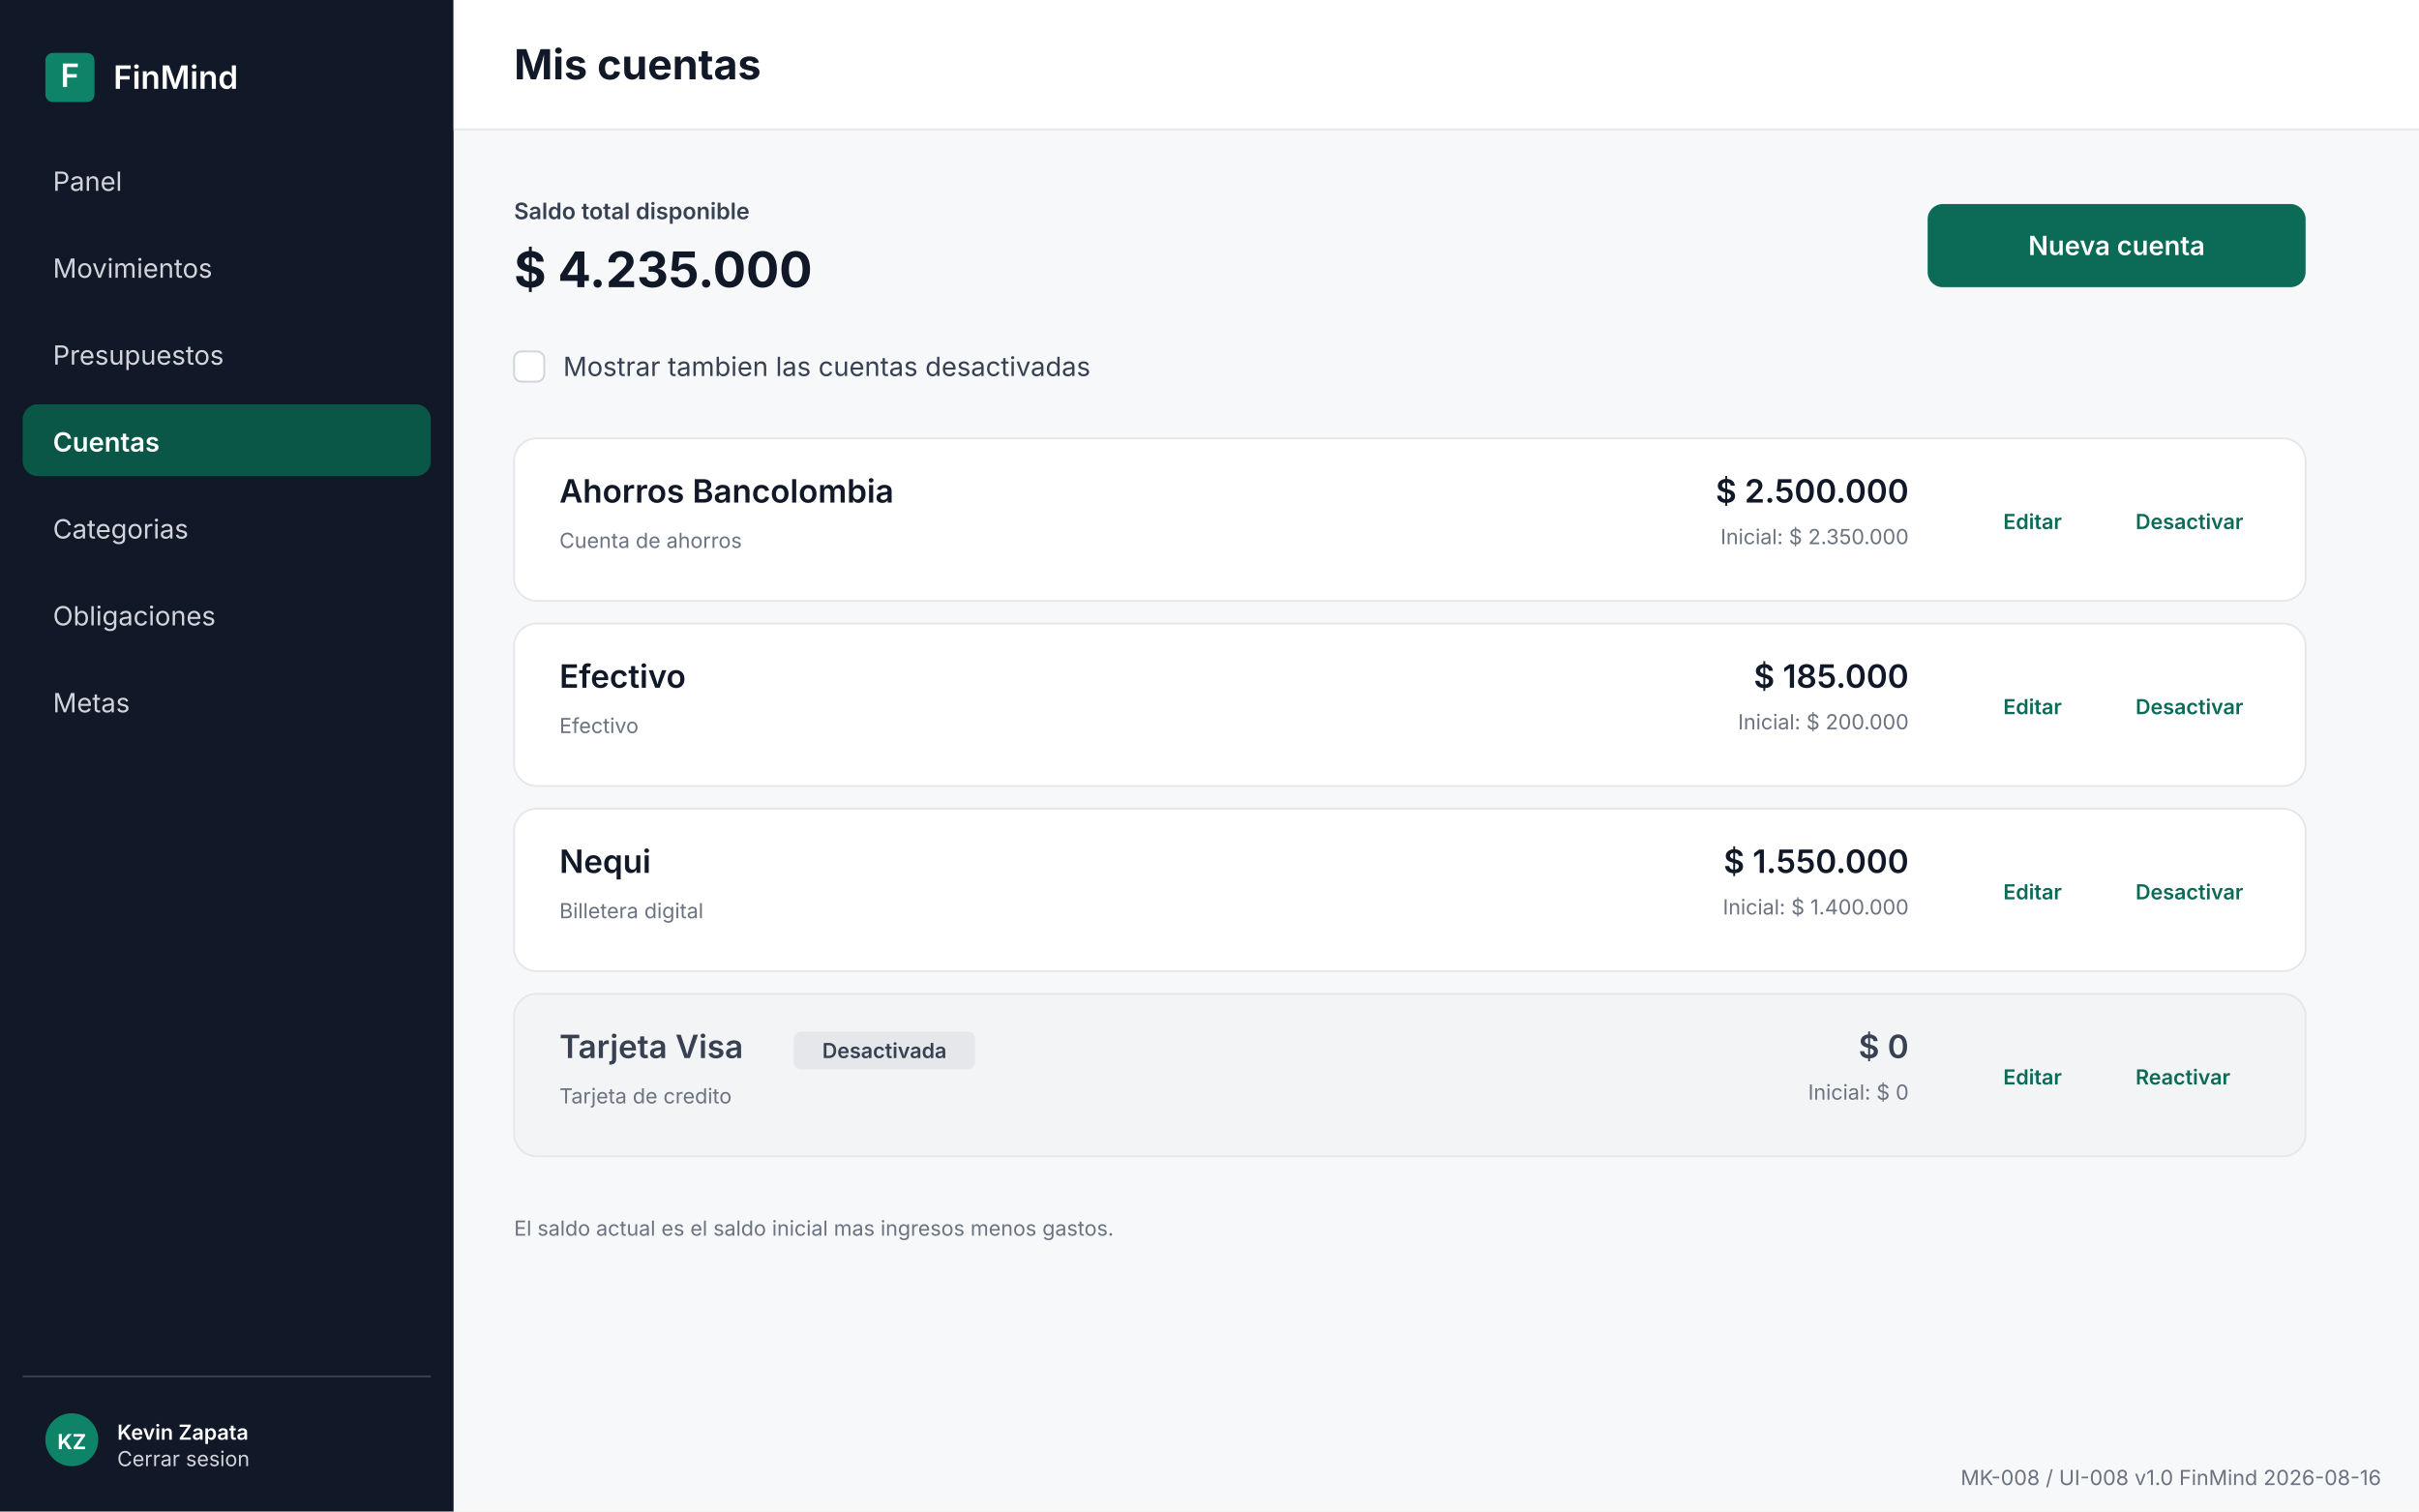
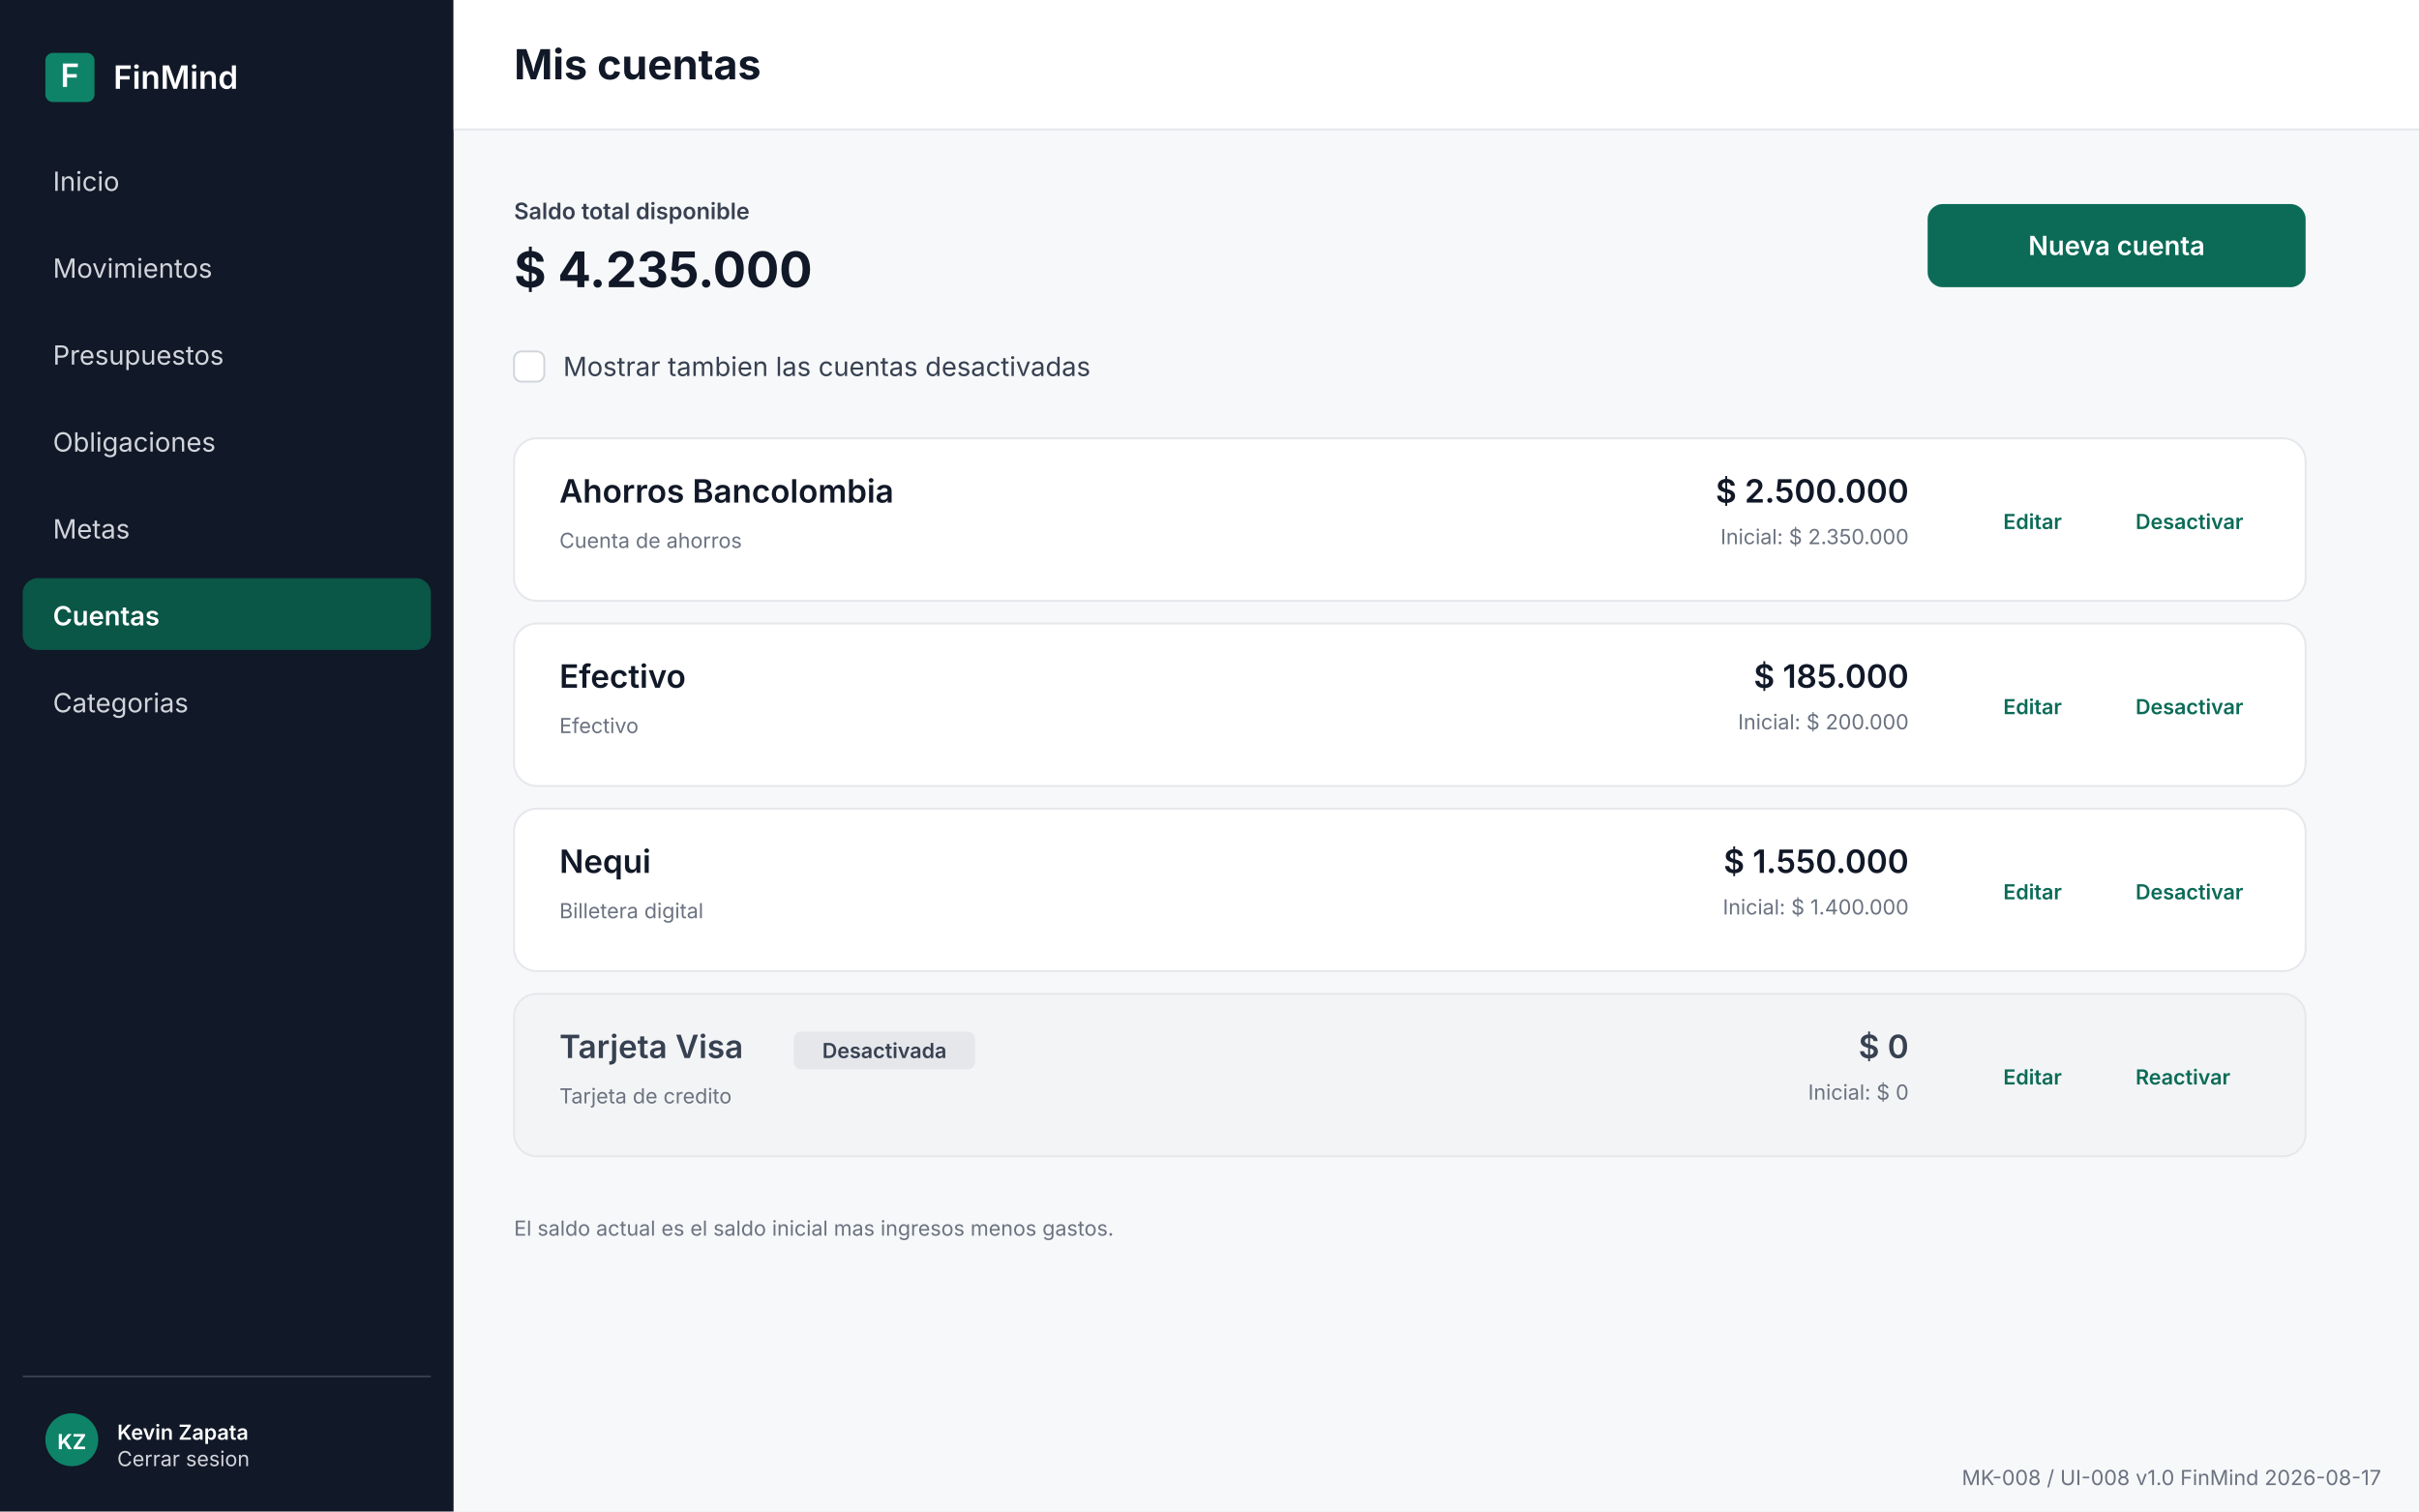
<svg xmlns="http://www.w3.org/2000/svg" viewBox="0 0 1280 800" width="1280" height="800" role="img" aria-labelledby="t d">
  <rect x="0" y="0" width="1280" height="800" rx="0" fill="#F7F8FA" />
  <rect x="0" y="0" width="240" height="800" rx="0" fill="#111827" />
  <rect x="24" y="28" width="26" height="26" rx="4" fill="#0E8368" />
  <text x="37" y="46" font-family="Inter, 'Segoe UI', system-ui, sans-serif" font-size="17" font-weight="600" fill="#FFFFFF" text-anchor="middle">F</text>
  <text x="60" y="47" font-family="Inter, 'Segoe UI', system-ui, sans-serif" font-size="17" font-weight="600" fill="#FFFFFF" text-anchor="start">FinMind</text>
-   <text x="28" y="101" font-family="Inter, 'Segoe UI', system-ui, sans-serif" font-size="14" font-weight="400" fill="#D1D5DB" text-anchor="start">Panel</text>
+   <text x="28" y="101" font-family="Inter, 'Segoe UI', system-ui, sans-serif" font-size="14" font-weight="400" fill="#D1D5DB" text-anchor="start">Inicio</text>
  <text x="28" y="147" font-family="Inter, 'Segoe UI', system-ui, sans-serif" font-size="14" font-weight="400" fill="#D1D5DB" text-anchor="start">Movimientos</text>
  <text x="28" y="193" font-family="Inter, 'Segoe UI', system-ui, sans-serif" font-size="14" font-weight="400" fill="#D1D5DB" text-anchor="start">Presupuestos</text>
-   <rect x="12" y="214" width="216" height="38" rx="8" fill="#0A5647" />
-   <text x="28" y="239" font-family="Inter, 'Segoe UI', system-ui, sans-serif" font-size="14" font-weight="600" fill="#FFFFFF" text-anchor="start">Cuentas</text>
-   <text x="28" y="285" font-family="Inter, 'Segoe UI', system-ui, sans-serif" font-size="14" font-weight="400" fill="#D1D5DB" text-anchor="start">Categorias</text>
-   <text x="28" y="331" font-family="Inter, 'Segoe UI', system-ui, sans-serif" font-size="14" font-weight="400" fill="#D1D5DB" text-anchor="start">Obligaciones</text>
-   <text x="28" y="377" font-family="Inter, 'Segoe UI', system-ui, sans-serif" font-size="14" font-weight="400" fill="#D1D5DB" text-anchor="start">Metas</text>
+   <text x="28" y="239" font-family="Inter, 'Segoe UI', system-ui, sans-serif" font-size="14" font-weight="400" fill="#D1D5DB" text-anchor="start">Obligaciones</text>
+   <text x="28" y="285" font-family="Inter, 'Segoe UI', system-ui, sans-serif" font-size="14" font-weight="400" fill="#D1D5DB" text-anchor="start">Metas</text>
+   <rect x="12" y="306" width="216" height="38" rx="8" fill="#0A5647" />
+   <text x="28" y="331" font-family="Inter, 'Segoe UI', system-ui, sans-serif" font-size="14" font-weight="600" fill="#FFFFFF" text-anchor="start">Cuentas</text>
+   <text x="28" y="377" font-family="Inter, 'Segoe UI', system-ui, sans-serif" font-size="14" font-weight="400" fill="#D1D5DB" text-anchor="start">Categorias</text>
  <rect x="12" y="728" width="216" height="1" rx="0" fill="#374151" />
  <rect x="24" y="748" width="28" height="28" rx="14" fill="#0E8368" />
  <text x="38" y="767" font-family="Inter, 'Segoe UI', system-ui, sans-serif" font-size="11" font-weight="700" fill="#FFFFFF" text-anchor="middle">KZ</text>
  <text x="62" y="762" font-family="Inter, 'Segoe UI', system-ui, sans-serif" font-size="11" font-weight="600" fill="#FFFFFF" text-anchor="start">Kevin Zapata</text>
  <text x="62" y="776" font-family="Inter, 'Segoe UI', system-ui, sans-serif" font-size="11" font-weight="400" fill="#D1D5DB" text-anchor="start">Cerrar sesion</text>
  <rect x="240" y="0" width="1040" height="68" rx="0" fill="#FFFFFF" />
  <rect x="240" y="68" width="1040" height="1" rx="0" fill="#E5E7EB" />
  <text x="272" y="42" font-family="Inter, 'Segoe UI', system-ui, sans-serif" font-size="22" font-weight="700" fill="#111827" text-anchor="start">Mis cuentas</text>
  <text x="272" y="116" font-family="Inter, 'Segoe UI', system-ui, sans-serif" font-size="12" font-weight="600" fill="#374151" text-anchor="start">Saldo total disponible</text>
  <text x="272" y="152" font-family="Inter, 'Segoe UI', system-ui, sans-serif" font-size="26" font-weight="700" fill="#111827" text-anchor="start">$ 4.235.000</text>
  <rect x="1020" y="108" width="200" height="44" rx="8" fill="#0B6B57" />
  <text x="1120.0" y="135.0" font-family="Inter, 'Segoe UI', system-ui, sans-serif" font-size="14" font-weight="600" fill="#FFFFFF" text-anchor="middle">Nueva cuenta</text>
  <rect x="272" y="186" width="16" height="16" rx="4" fill="#FFFFFF" stroke="#D1D5DB" stroke-width="1" />
  <text x="298" y="199" font-family="Inter, 'Segoe UI', system-ui, sans-serif" font-size="14" font-weight="400" fill="#374151" text-anchor="start">Mostrar tambien las cuentas desactivadas</text>
  <rect x="272" y="232" width="948" height="86" rx="12" fill="#FFFFFF" stroke="#E5E7EB" stroke-width="1" />
  <text x="296" y="266" font-family="Inter, 'Segoe UI', system-ui, sans-serif" font-size="17" font-weight="600" fill="#111827" text-anchor="start">Ahorros Bancolombia</text>
  <text x="296" y="290" font-family="Inter, 'Segoe UI', system-ui, sans-serif" font-size="11" font-weight="400" fill="#6B7280" text-anchor="start">Cuenta de ahorros</text>
  <text x="1010" y="266" font-family="Inter, 'Segoe UI', system-ui, sans-serif" font-size="17" font-weight="600" fill="#111827" text-anchor="end">$ 2.500.000</text>
  <text x="1010" y="288" font-family="Inter, 'Segoe UI', system-ui, sans-serif" font-size="11" font-weight="400" fill="#6B7280" text-anchor="end">Inicial: $ 2.350.000</text>
  <text x="1060" y="280" font-family="Inter, 'Segoe UI', system-ui, sans-serif" font-size="11" font-weight="600" fill="#0B6B57" text-anchor="start">Editar</text>
  <text x="1130" y="280" font-family="Inter, 'Segoe UI', system-ui, sans-serif" font-size="11" font-weight="600" fill="#0B6B57" text-anchor="start">Desactivar</text>
  <rect x="272" y="330" width="948" height="86" rx="12" fill="#FFFFFF" stroke="#E5E7EB" stroke-width="1" />
  <text x="296" y="364" font-family="Inter, 'Segoe UI', system-ui, sans-serif" font-size="17" font-weight="600" fill="#111827" text-anchor="start">Efectivo</text>
  <text x="296" y="388" font-family="Inter, 'Segoe UI', system-ui, sans-serif" font-size="11" font-weight="400" fill="#6B7280" text-anchor="start">Efectivo</text>
  <text x="1010" y="364" font-family="Inter, 'Segoe UI', system-ui, sans-serif" font-size="17" font-weight="600" fill="#111827" text-anchor="end">$ 185.000</text>
  <text x="1010" y="386" font-family="Inter, 'Segoe UI', system-ui, sans-serif" font-size="11" font-weight="400" fill="#6B7280" text-anchor="end">Inicial: $ 200.000</text>
  <text x="1060" y="378" font-family="Inter, 'Segoe UI', system-ui, sans-serif" font-size="11" font-weight="600" fill="#0B6B57" text-anchor="start">Editar</text>
  <text x="1130" y="378" font-family="Inter, 'Segoe UI', system-ui, sans-serif" font-size="11" font-weight="600" fill="#0B6B57" text-anchor="start">Desactivar</text>
  <rect x="272" y="428" width="948" height="86" rx="12" fill="#FFFFFF" stroke="#E5E7EB" stroke-width="1" />
  <text x="296" y="462" font-family="Inter, 'Segoe UI', system-ui, sans-serif" font-size="17" font-weight="600" fill="#111827" text-anchor="start">Nequi</text>
  <text x="296" y="486" font-family="Inter, 'Segoe UI', system-ui, sans-serif" font-size="11" font-weight="400" fill="#6B7280" text-anchor="start">Billetera digital</text>
  <text x="1010" y="462" font-family="Inter, 'Segoe UI', system-ui, sans-serif" font-size="17" font-weight="600" fill="#111827" text-anchor="end">$ 1.550.000</text>
  <text x="1010" y="484" font-family="Inter, 'Segoe UI', system-ui, sans-serif" font-size="11" font-weight="400" fill="#6B7280" text-anchor="end">Inicial: $ 1.400.000</text>
  <text x="1060" y="476" font-family="Inter, 'Segoe UI', system-ui, sans-serif" font-size="11" font-weight="600" fill="#0B6B57" text-anchor="start">Editar</text>
  <text x="1130" y="476" font-family="Inter, 'Segoe UI', system-ui, sans-serif" font-size="11" font-weight="600" fill="#0B6B57" text-anchor="start">Desactivar</text>
  <rect x="272" y="526" width="948" height="86" rx="12" fill="#F3F4F6" stroke="#E5E7EB" stroke-width="1" />
  <text x="296" y="560" font-family="Inter, 'Segoe UI', system-ui, sans-serif" font-size="17" font-weight="600" fill="#374151" text-anchor="start">Tarjeta Visa</text>
  <rect x="420" y="546" width="96" height="20" rx="4" fill="#E5E7EB" />
  <text x="468" y="560" font-family="Inter, 'Segoe UI', system-ui, sans-serif" font-size="11" font-weight="600" fill="#374151" text-anchor="middle">Desactivada</text>
  <text x="296" y="584" font-family="Inter, 'Segoe UI', system-ui, sans-serif" font-size="11" font-weight="400" fill="#6B7280" text-anchor="start">Tarjeta de credito</text>
  <text x="1010" y="560" font-family="Inter, 'Segoe UI', system-ui, sans-serif" font-size="17" font-weight="600" fill="#374151" text-anchor="end">$ 0</text>
  <text x="1010" y="582" font-family="Inter, 'Segoe UI', system-ui, sans-serif" font-size="11" font-weight="400" fill="#6B7280" text-anchor="end">Inicial: $ 0</text>
  <text x="1060" y="574" font-family="Inter, 'Segoe UI', system-ui, sans-serif" font-size="11" font-weight="600" fill="#0B6B57" text-anchor="start">Editar</text>
  <text x="1130" y="574" font-family="Inter, 'Segoe UI', system-ui, sans-serif" font-size="11" font-weight="600" fill="#0B6B57" text-anchor="start">Reactivar</text>
  <text x="272" y="654" font-family="Inter, 'Segoe UI', system-ui, sans-serif" font-size="11" font-weight="400" fill="#6B7280" text-anchor="start">El saldo actual es el saldo inicial mas ingresos menos gastos.</text>
-   <text x="1260" y="786" font-family="Inter, 'Segoe UI', system-ui, sans-serif" font-size="11" font-weight="400" fill="#6B7280" text-anchor="end">MK-008 / UI-008  v1.0  FinMind  2026-08-16</text>
+   <text x="1260" y="786" font-family="Inter, 'Segoe UI', system-ui, sans-serif" font-size="11" font-weight="400" fill="#6B7280" text-anchor="end">MK-008 / UI-008  v1.0  FinMind  2026-08-17</text>
</svg>
